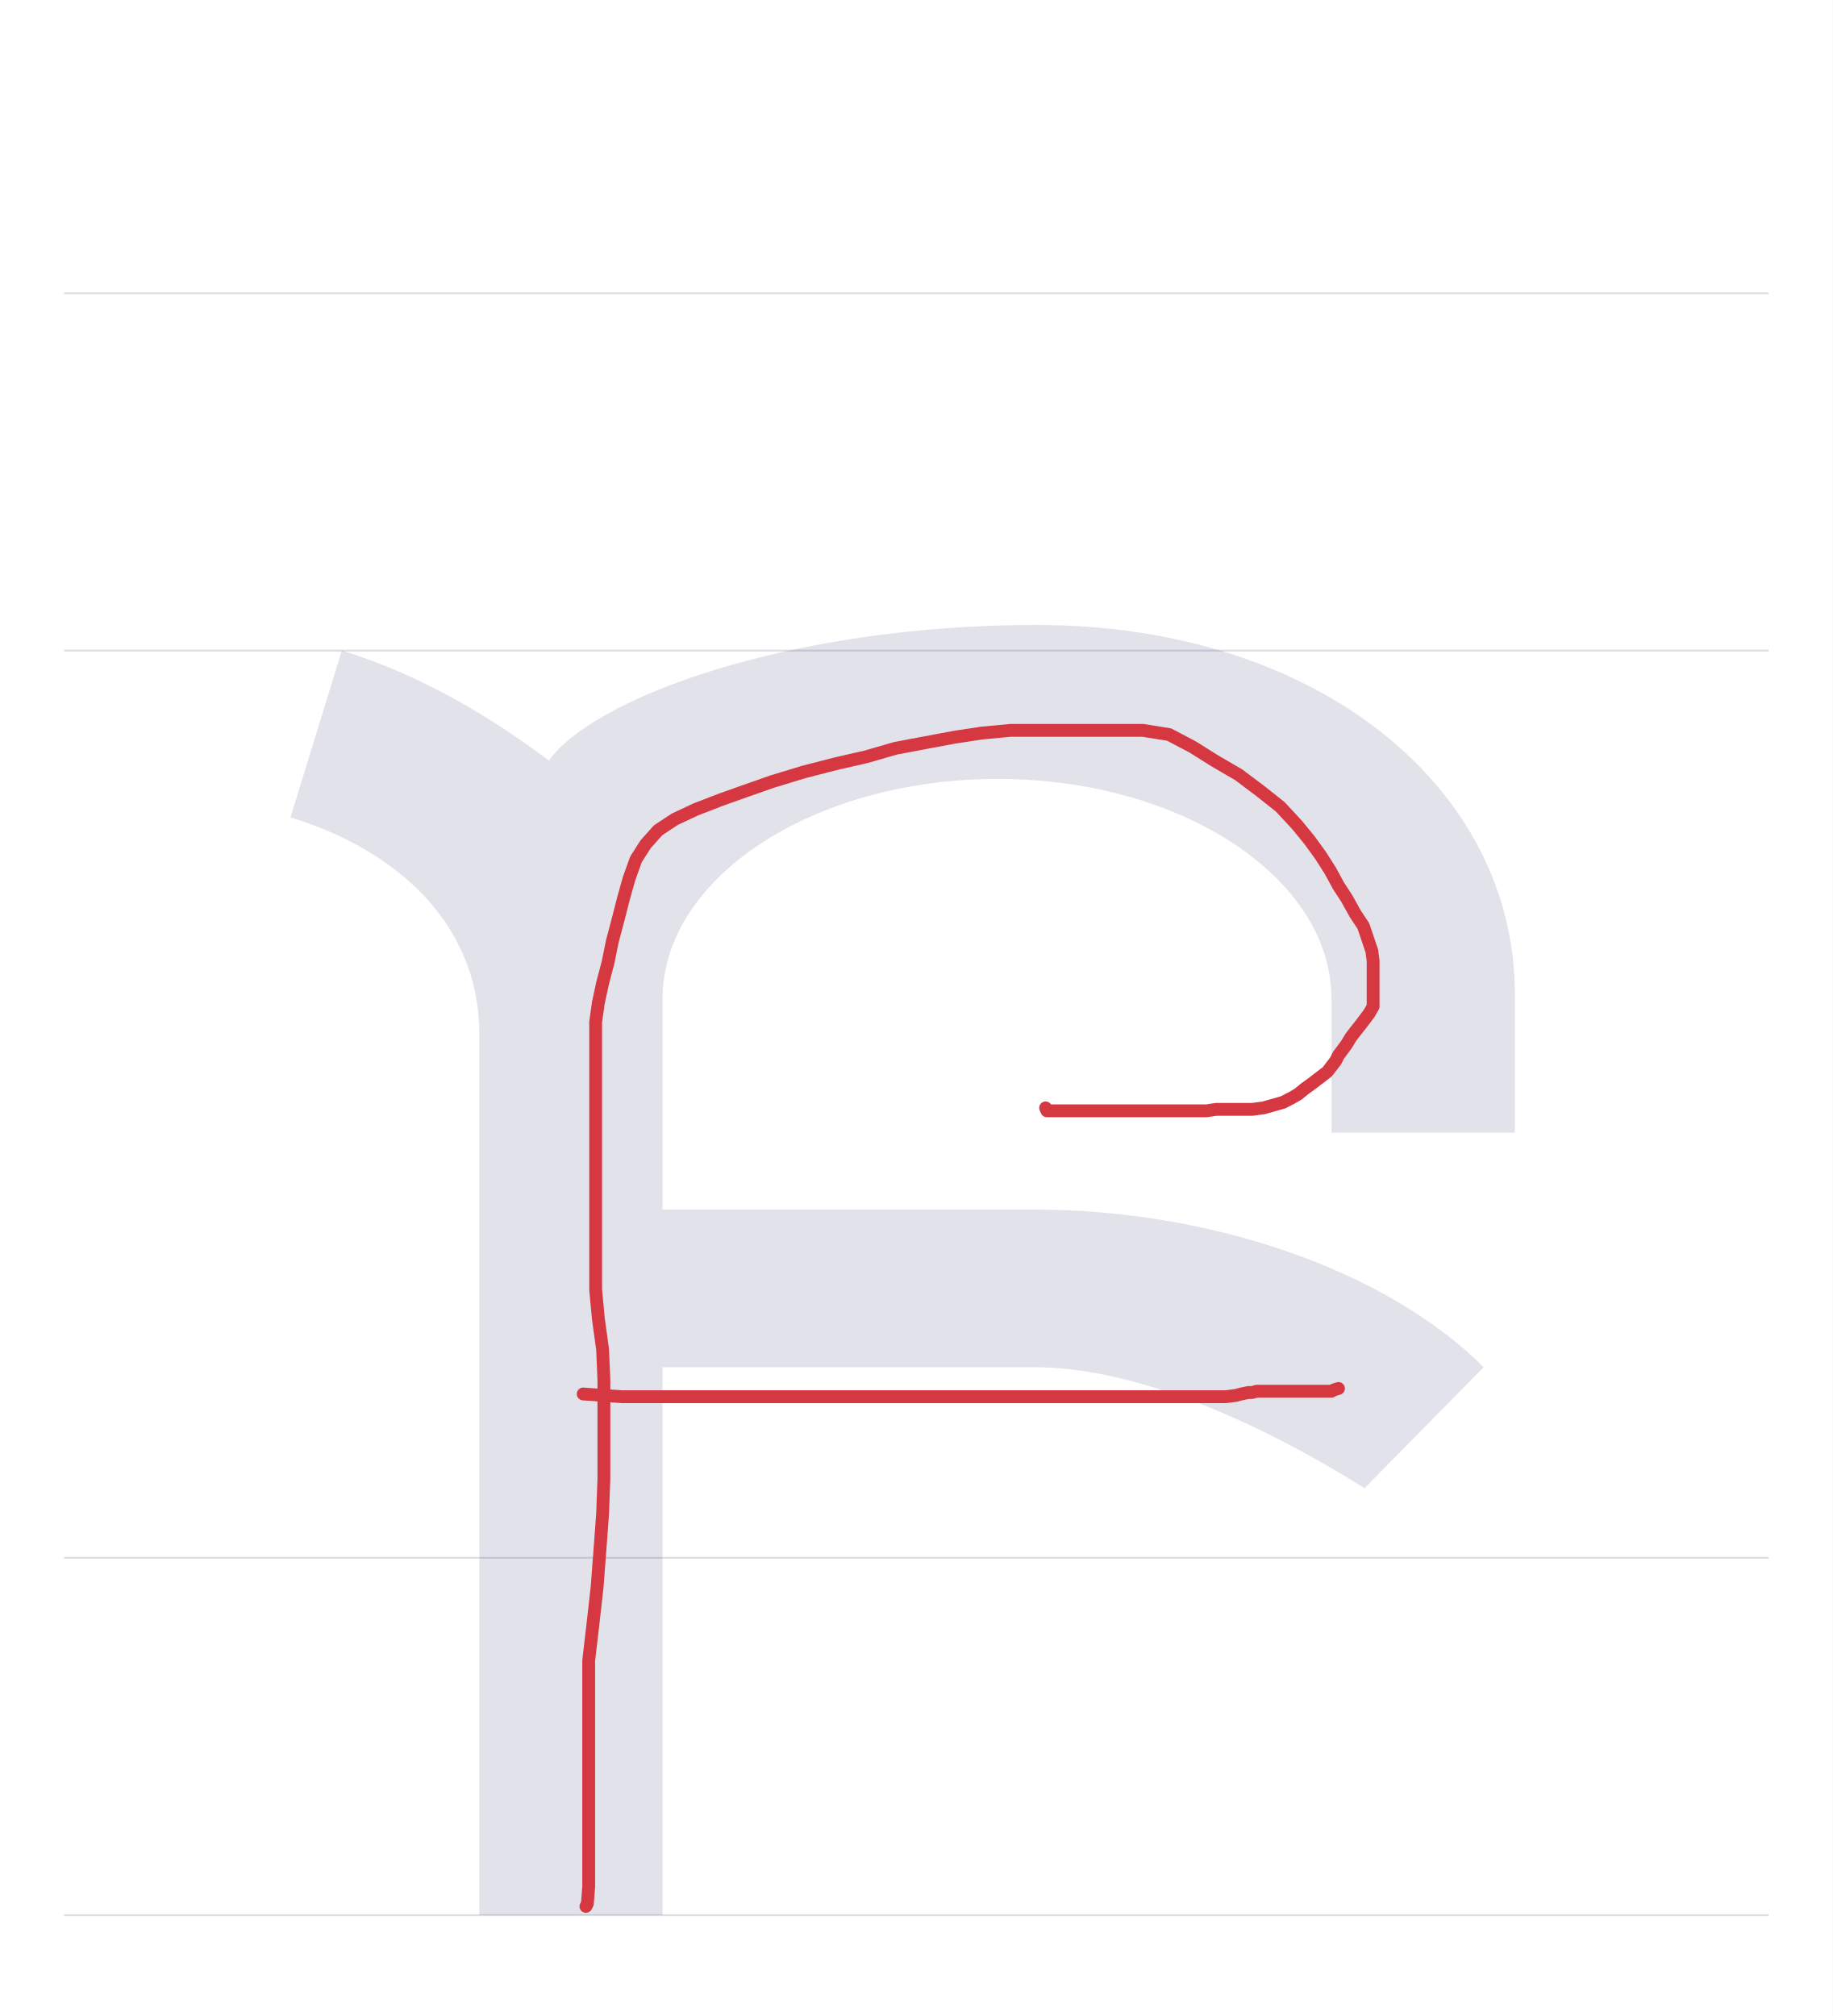
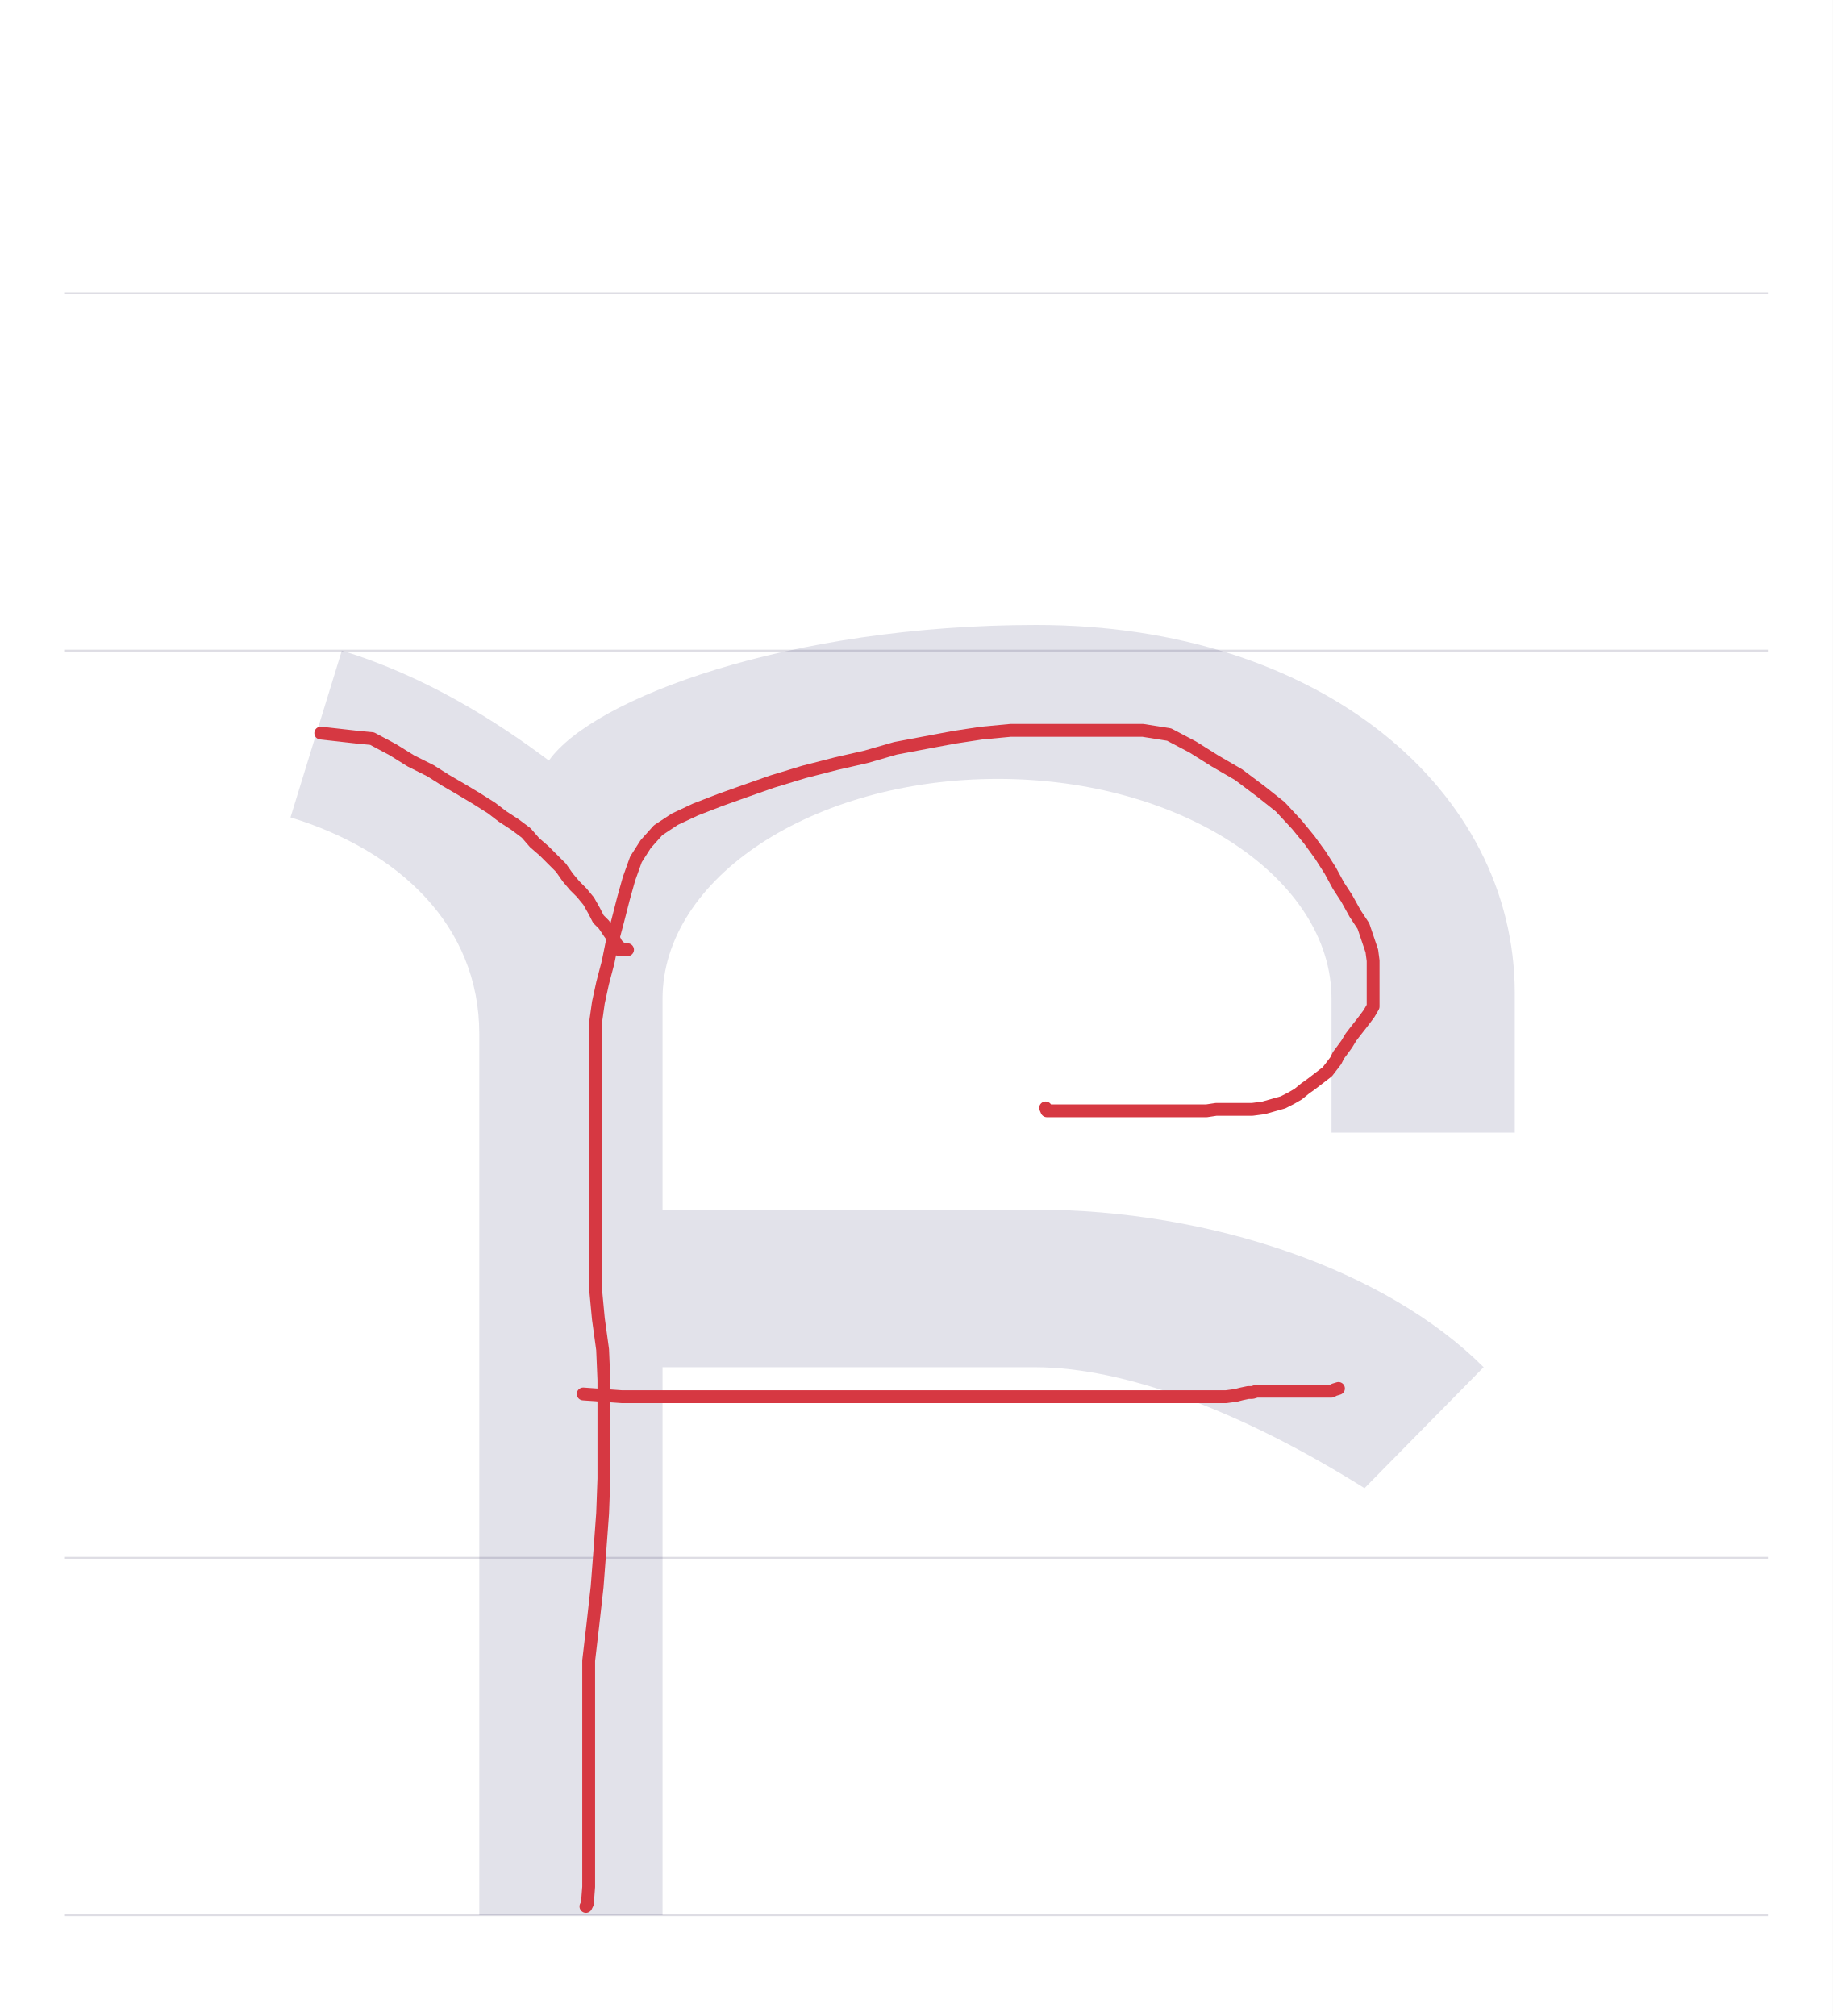
<svg xmlns="http://www.w3.org/2000/svg" viewBox="0 0 1000 1100">
  <rect width="100%" height="100%" fill="white" />
  <path d="M35 850H965" stroke="#dedde4" fill="none" />
  <path d="M35 355H965" stroke="#dedde4" fill="none" />
  <path d="M35 160H965" stroke="#dedde4" fill="none" />
  <path d="M35 1045H965" stroke="#dedde4" fill="none" />
  <path d="M108 -195H208V104H411C460 104 524 80 591 38L656 104C603 157 507 190 411 190H208V305C208 371 290 425 391 425C491 425 573 371 573 305V232H673V308C673 419 567 509 412 509C277 509 170 469 146 435C118 456 79 481 33 495L5 404C64 386 108 345 108 286Z" fill="#08084d" opacity=".12" transform="translate(153.5 850) scale(1 -1)" />
  <path d="M319.7,1040.2L320.5,1038.6L321.2,1029.5L321.2,1015.9L321.2,999.2L321.2,981.1L321.2,962.1L321.2,943.2L321.2,924.2L321.2,906.1L323.5,886.4L325.8,865.9L327.3,846.2L328.8,825.8L329.5,806.8L329.5,787.9L329.5,770.5L329.5,753L328.8,736.4L326.5,719.7L325,703.8L325,688.6L325,675L325,661.4L325,647.7L325,634.8L325,622L325,608.3L325,595.5L325,582.6L325,569.7L325,557.6L326.5,547L328.8,536.4L331.8,525L334.1,513.6L337.1,502.3L340.2,490.2L343.2,479.5L347,468.9L352.3,460.6L359.1,453L368.2,447L379.5,441.7L393.2,436.4L406.1,431.8L421.2,426.5L438.6,421.2L456.1,416.7L472.7,412.9L488.6,408.3L504.5,405.3L520.5,402.3L535.6,400L551.5,398.5L566.7,398.5L581.8,398.5L596.2,398.5L609.8,398.5L623.5,398.5L637.9,400.8L650.8,407.6L662.9,415.2L675.8,422.7L687.9,431.8L698.5,440.2L707.6,450L714.4,458.3L720.5,466.7L725.8,475L730.3,483.3L734.8,490.2L739.4,498.5L743.9,505.3L746.2,512.1L748.5,518.9L749.2,524.2L749.2,529.5L749.2,535.6L749.2,540.2L749.2,545.5L749.2,549.2L747,553L744.7,556.1L742.4,559.1L739.4,562.9L737.1,565.9L734.8,569.7L732.6,572.7L730.3,575.8L728.8,578.8L726.5,581.8L724.2,584.8L721.2,587.1L718.2,589.4L715.2,591.7L712.1,593.9L708.3,597L704.5,599.2L700,601.5L694.7,603L689.4,604.5L683.3,605.3L676.5,605.3L670.5,605.3L663.6,605.3L658.3,606.1L652.3,606.1L645.5,606.1L640.2,606.1L632.6,606.1L625.8,606.1L618.9,606.1L612.1,606.1L606.1,606.1L598.5,606.1L592.4,606.1L586.4,606.1L581.1,606.1L575.8,606.1L572.7,606.1L571.2,606.1L570.5,604.5" fill="none" stroke="#d63842" stroke-width="7" stroke-linecap="round" stroke-linejoin="round" />
  <path d="M318.2,760.6L339.4,762.1L347,762.1L358.3,762.1L368.9,762.1L379.5,762.1L390.9,762.1L401.5,762.1L412.9,762.1L424.2,762.1L435.6,762.1L447.7,762.1L458.3,762.1L468.2,762.1L479.5,762.1L490.9,762.1L503,762.1L515.9,762.1L528,762.1L540.2,762.1L553,762.1L565.2,762.1L577.3,762.1L590.2,762.1L603.8,762.1L616.7,762.1L628.8,762.1L639.4,762.1L648.5,762.1L656.8,762.1L662.9,762.1L668.9,762.1L674.2,761.4L677.3,760.6L681.1,759.8L683.3,759.8L685.6,759.1L688.6,759.1L691.7,759.1L693.9,759.1L697,759.1L699.2,759.1L701.5,759.1L704.5,759.1L707.6,759.1L710.6,759.1L712.9,759.1L716.7,759.1L718.9,759.1L721.2,759.1L723.5,759.1L725,759.1L726.5,759.1L728,758.3L730.3,757.6" fill="none" stroke="#d63842" stroke-width="7" stroke-linecap="round" stroke-linejoin="round" />
+   <path d="M175,400L195.5,402.3L203,403L214.4,409.1L224.2,415.2L234.8,420.5L243.2,425.8L252.3,431.1L259.8,435.6L268.2,440.9L274.2,445.5L281.1,450L287.1,454.5L291.7,459.8L297,464.4L301.5,468.9L306.1,473.5L309.8,478.8L313.6,483.3L317.4,487.1L321.2,491.7L324.2,497L326.5,501.5L329.5,504.5L332.6,509.1L334.8,512.1L336.4,515.2L337.9,516.7L337.9,518.2L339.4,518.2L340.9,518.2L342.4,518.2" fill="none" stroke="#d63842" stroke-width="7" stroke-linecap="round" stroke-linejoin="round" />
</svg>
